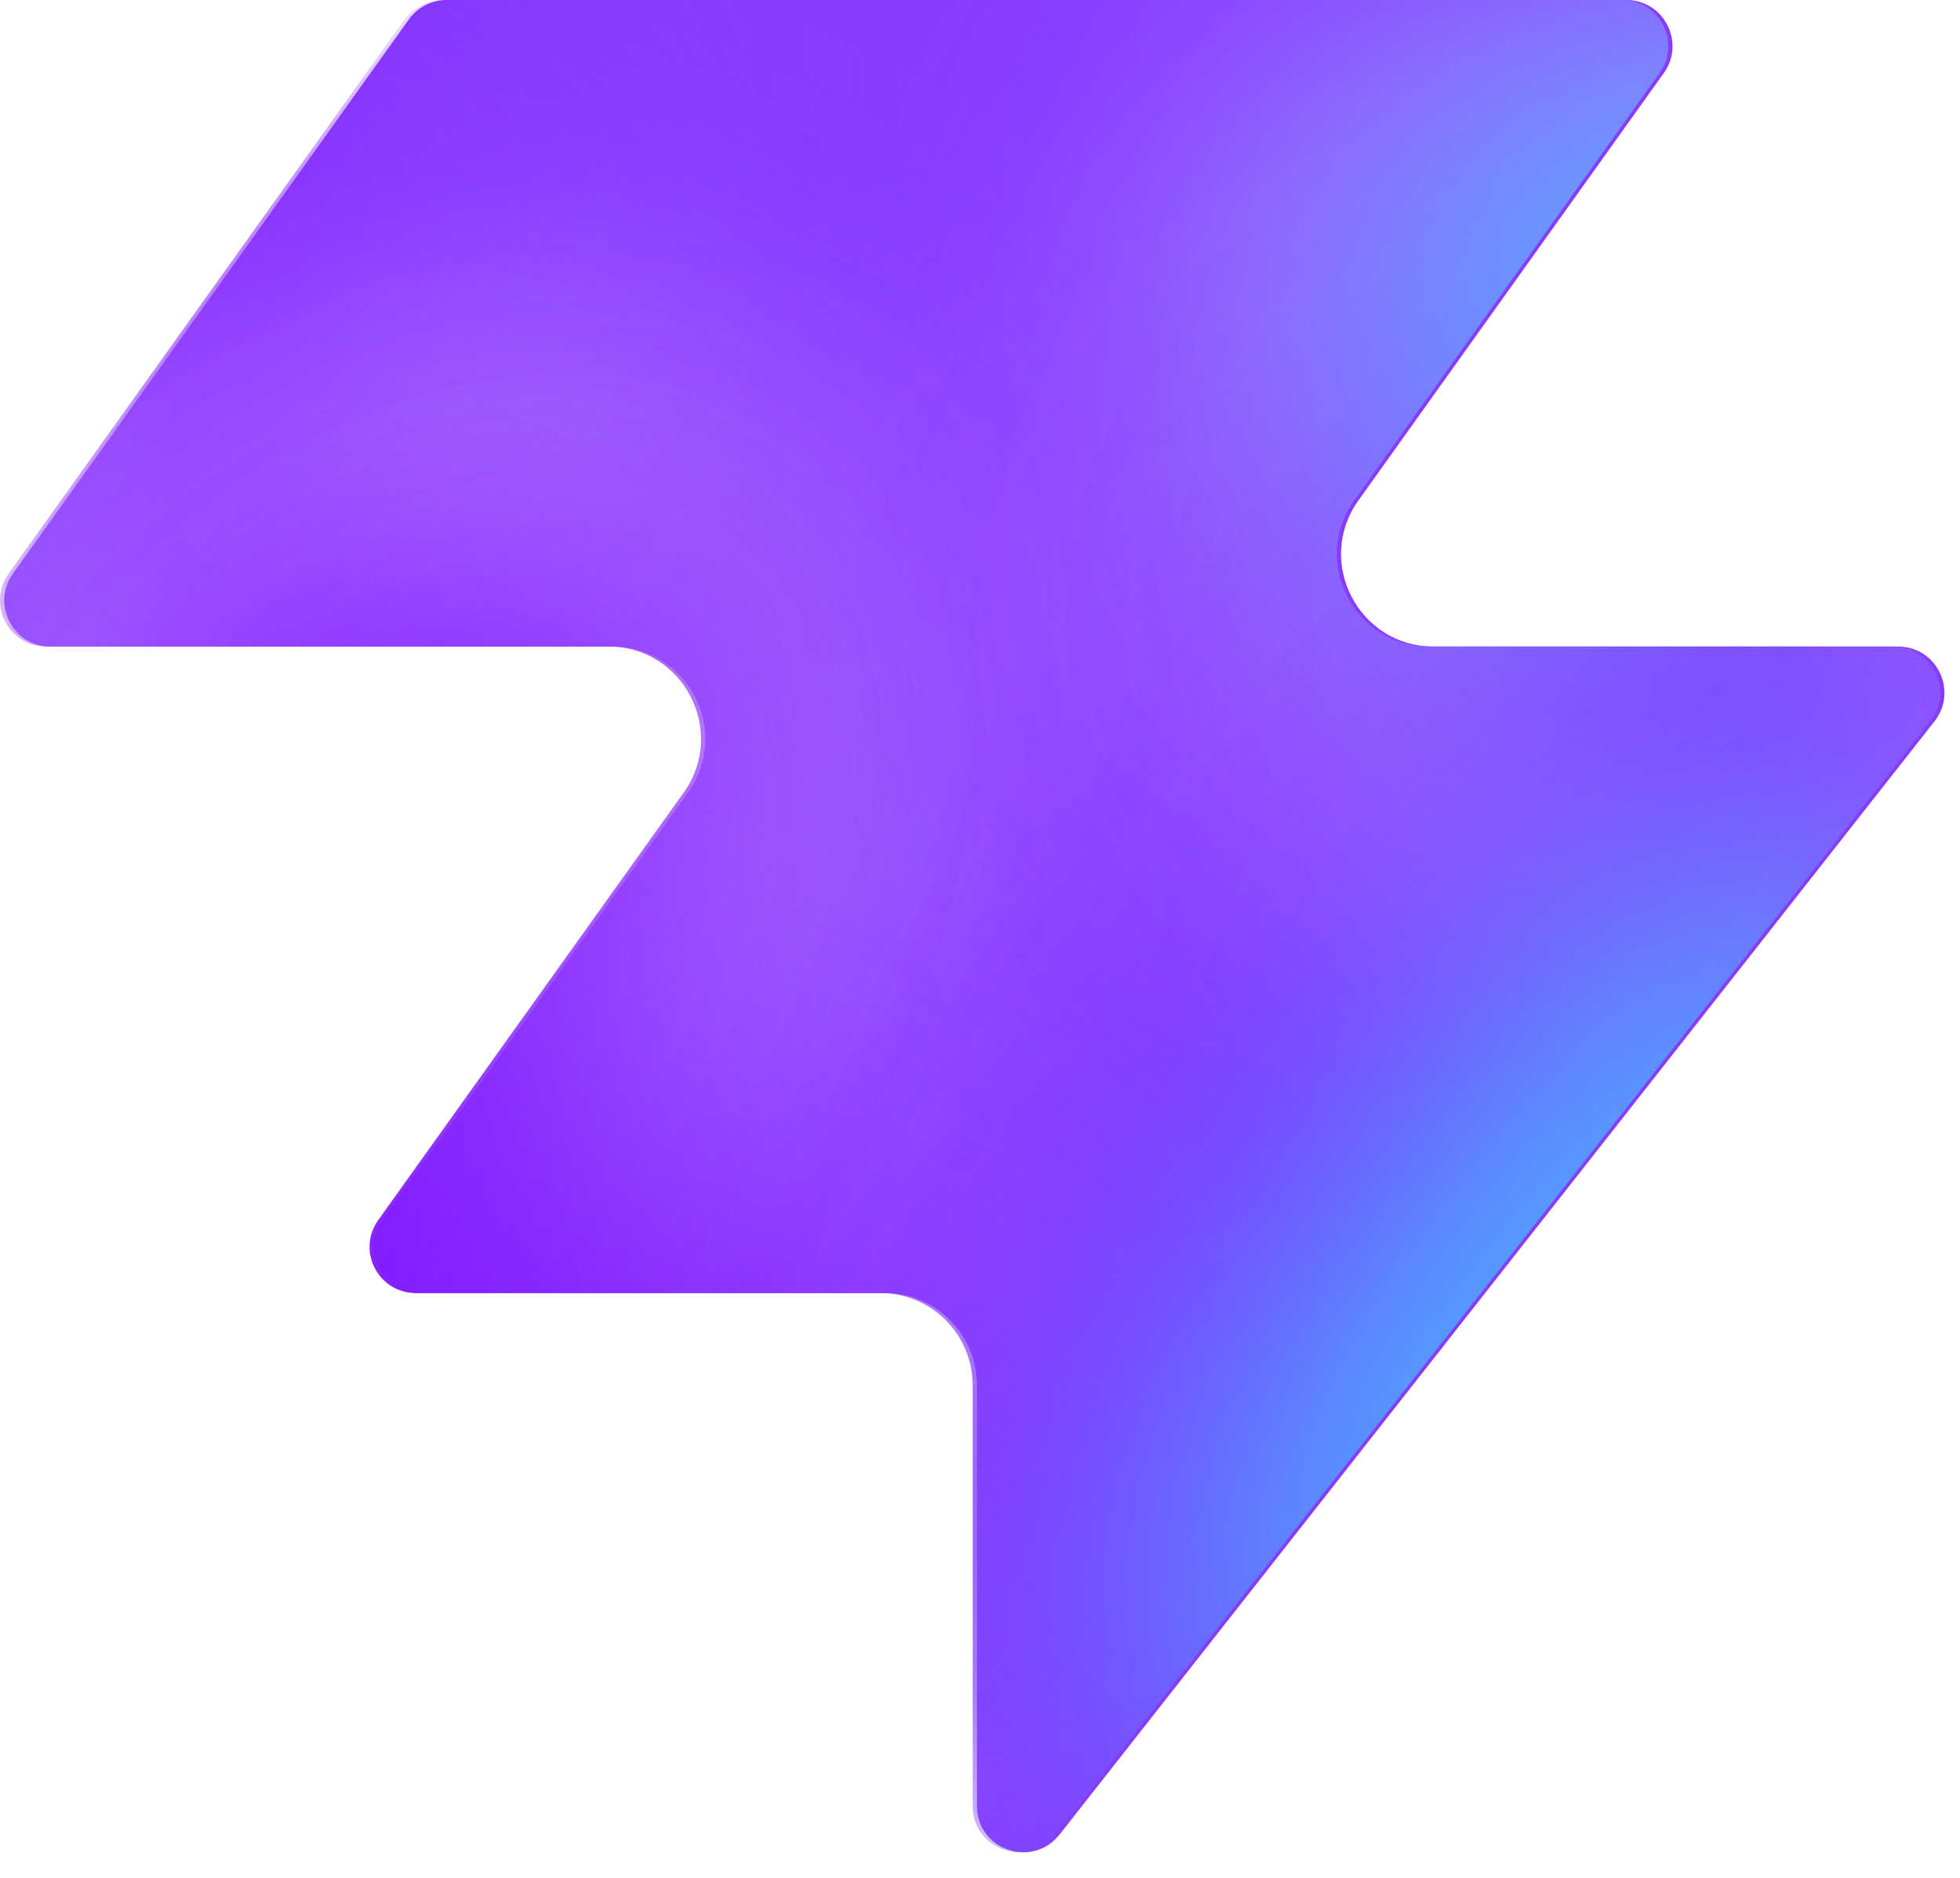
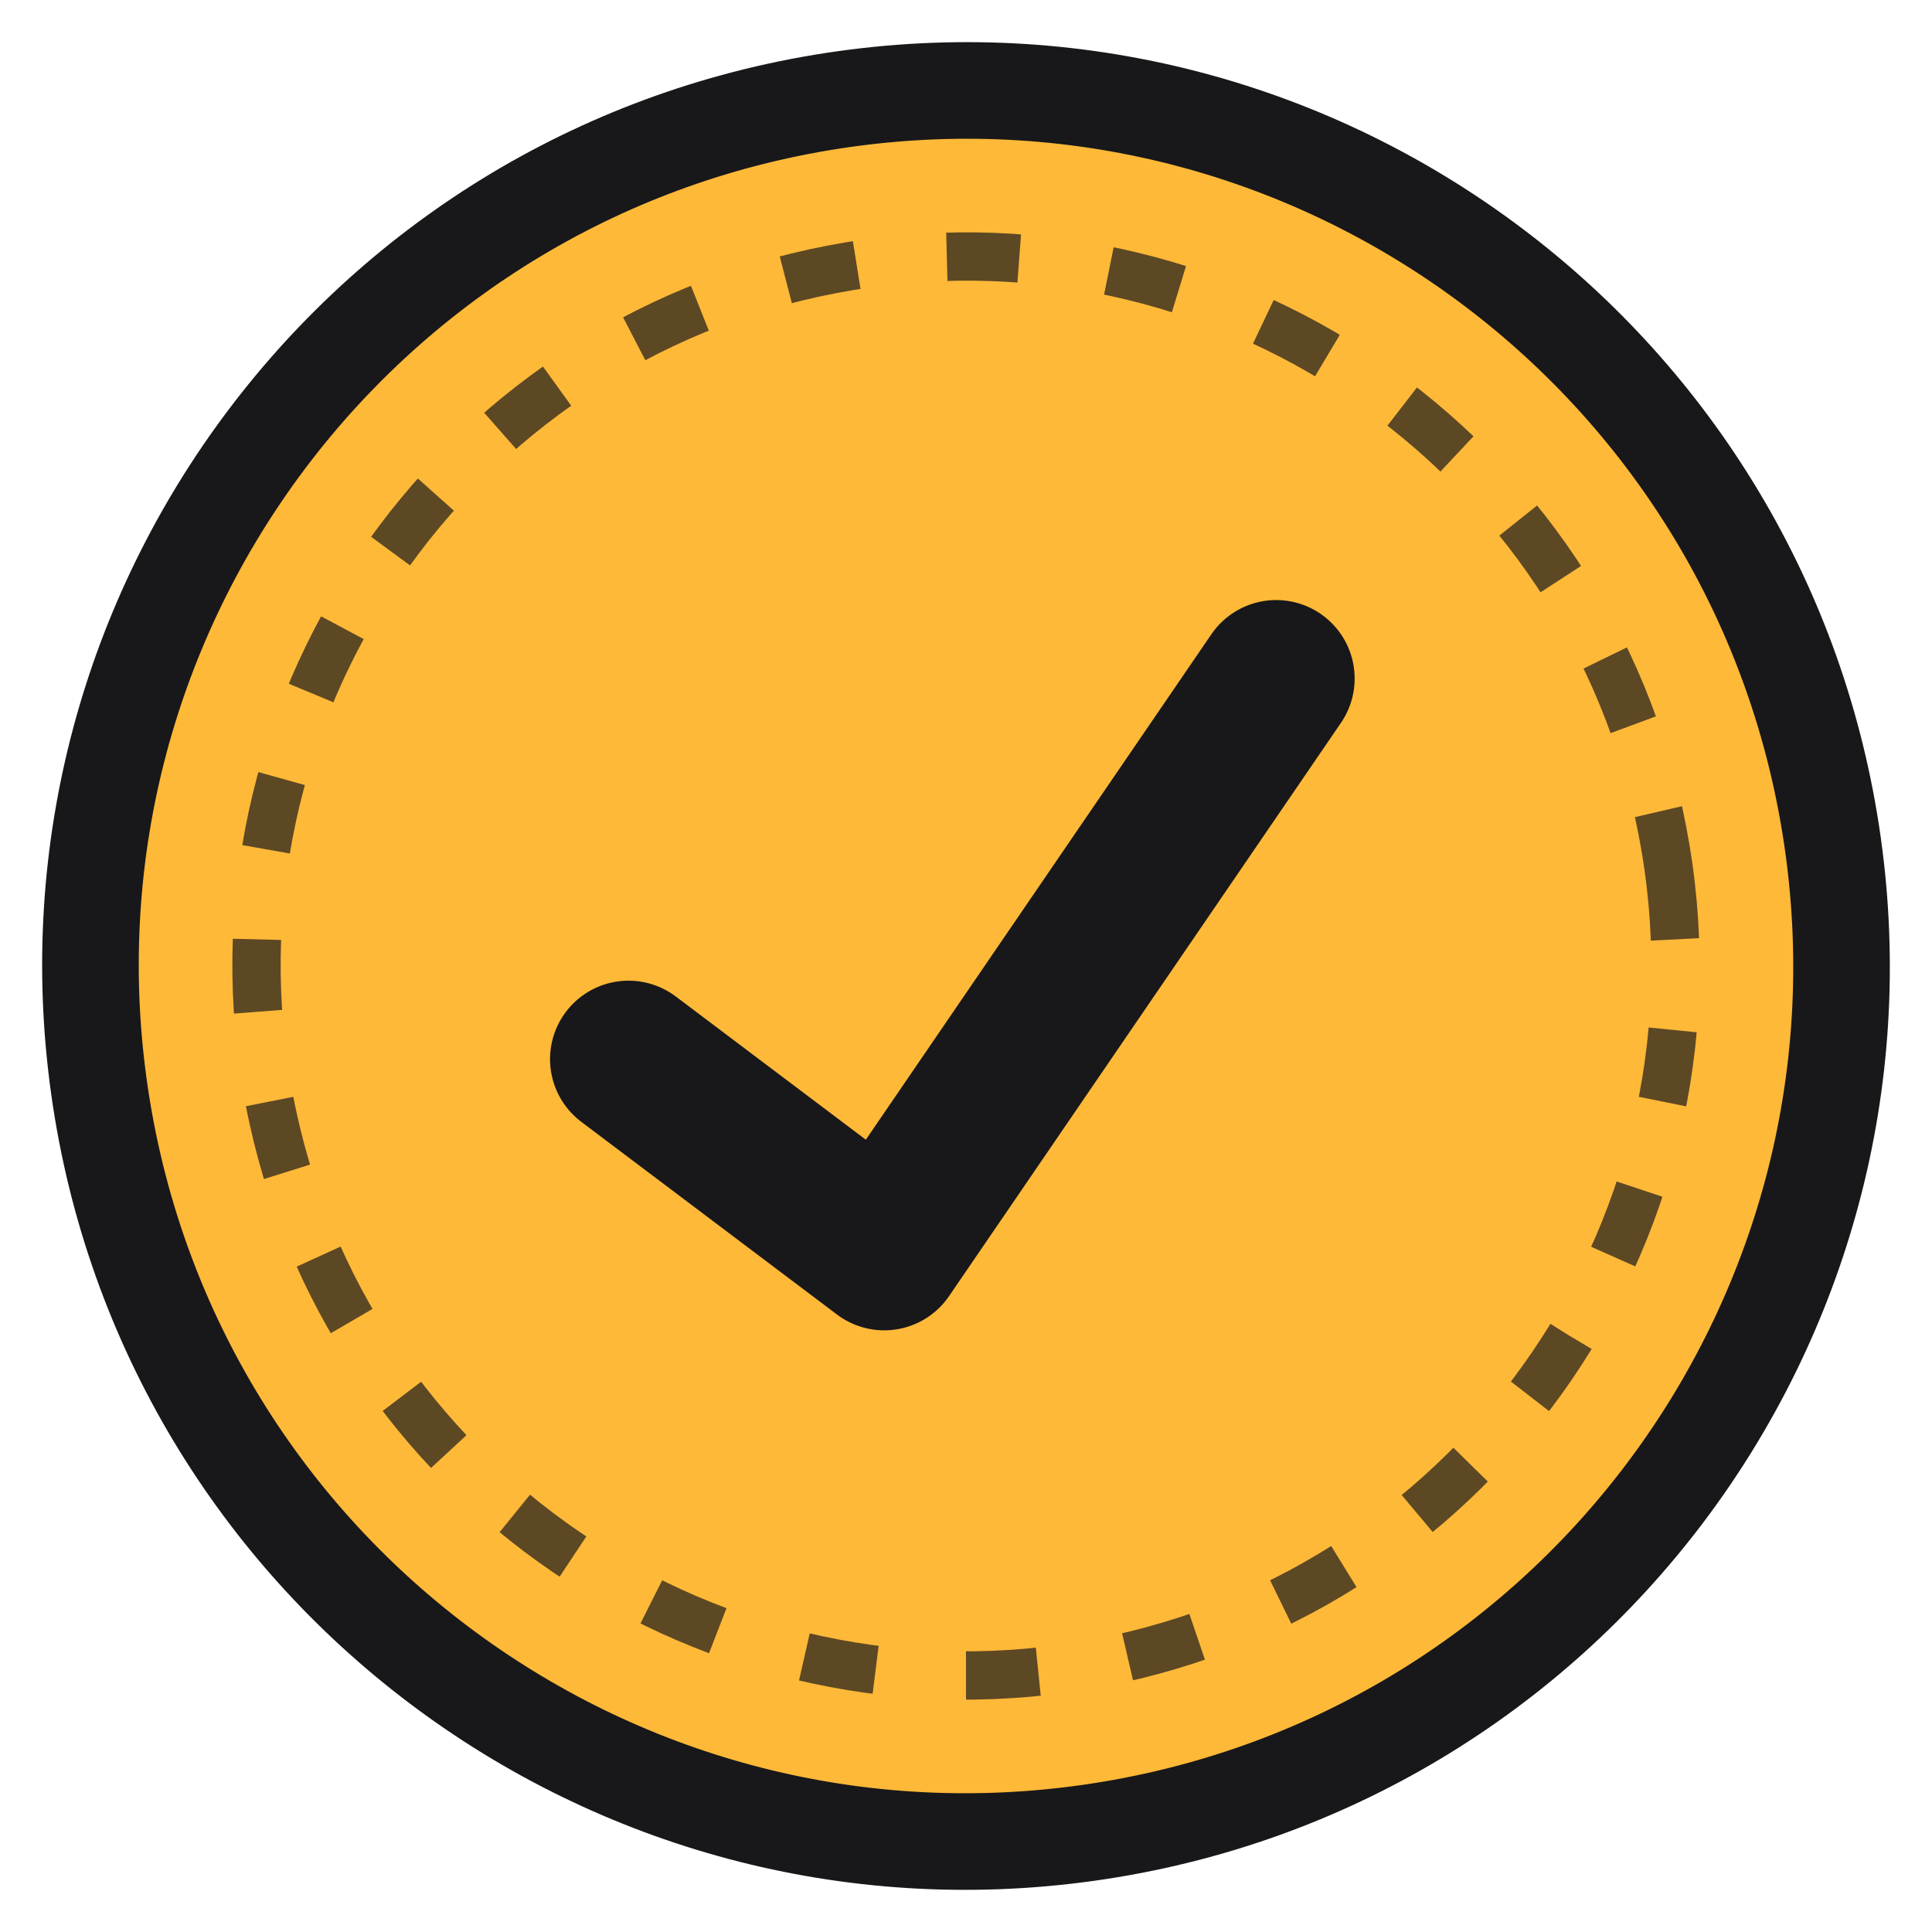
- <svg xmlns="http://www.w3.org/2000/svg" width="48" height="46" fill="none" viewBox="0 0 48 46">
-   <path fill="#863bff" d="M25.946 44.938c-.664.845-2.021.375-2.021-.698V33.937a2.26 2.26 0 0 0-2.262-2.262H10.287c-.92 0-1.456-1.04-.92-1.788l7.48-10.471c1.07-1.497 0-3.578-1.842-3.578H1.237c-.92 0-1.456-1.04-.92-1.788L10.013.474c.214-.297.556-.474.92-.474h28.894c.92 0 1.456 1.04.92 1.788l-7.48 10.471c-1.07 1.498 0 3.579 1.842 3.579h11.377c.943 0 1.473 1.088.89 1.83L25.947 44.94z" style="fill:#863bff;fill:color(display-p3 .525 .23 1);fill-opacity:1" />
-   <mask id="a" width="48" height="46" x="0" y="0" maskUnits="userSpaceOnUse" style="mask-type:alpha">
-     <path fill="#000" d="M25.842 44.938c-.664.844-2.021.375-2.021-.698V33.937a2.26 2.26 0 0 0-2.262-2.262H10.183c-.92 0-1.456-1.04-.92-1.788l7.48-10.471c1.07-1.498 0-3.579-1.842-3.579H1.133c-.92 0-1.456-1.04-.92-1.787L9.91.473c.214-.297.556-.474.92-.474h28.894c.92 0 1.456 1.04.92 1.788l-7.48 10.471c-1.07 1.498 0 3.578 1.842 3.578h11.377c.943 0 1.473 1.088.89 1.832L25.843 44.94z" style="fill:#000;fill-opacity:1" />
-   </mask>
-   <g mask="url(#a)">
-     <g filter="url(#b)">
-       <ellipse cx="5.508" cy="14.704" fill="#ede6ff" rx="5.508" ry="14.704" style="fill:#ede6ff;fill:color(display-p3 .927 .903 1);fill-opacity:1" transform="matrix(.00324 1 1 -.00324 -4.47 31.516)" />
-     </g>
-     <g filter="url(#c)">
-       <ellipse cx="10.399" cy="29.851" fill="#ede6ff" rx="10.399" ry="29.851" style="fill:#ede6ff;fill:color(display-p3 .927 .903 1);fill-opacity:1" transform="matrix(.00324 1 1 -.00324 -39.328 7.883)" />
-     </g>
-     <g filter="url(#d)">
-       <ellipse cx="5.508" cy="30.487" fill="#7e14ff" rx="5.508" ry="30.487" style="fill:#7e14ff;fill:color(display-p3 .492 .077 1);fill-opacity:1" transform="rotate(89.814 -25.913 -14.639)scale(1 -1)" />
-     </g>
-     <g filter="url(#e)">
-       <ellipse cx="5.508" cy="30.599" fill="#7e14ff" rx="5.508" ry="30.599" style="fill:#7e14ff;fill:color(display-p3 .492 .077 1);fill-opacity:1" transform="rotate(89.814 -32.644 -3.334)scale(1 -1)" />
-     </g>
-     <g filter="url(#f)">
-       <ellipse cx="5.508" cy="30.599" fill="#7e14ff" rx="5.508" ry="30.599" style="fill:#7e14ff;fill:color(display-p3 .492 .077 1);fill-opacity:1" transform="matrix(.00324 1 1 -.00324 -34.34 30.47)" />
-     </g>
-     <g filter="url(#g)">
-       <ellipse cx="14.072" cy="22.078" fill="#ede6ff" rx="14.072" ry="22.078" style="fill:#ede6ff;fill:color(display-p3 .927 .903 1);fill-opacity:1" transform="rotate(93.35 24.506 48.493)scale(-1 1)" />
-     </g>
-     <g filter="url(#h)">
-       <ellipse cx="3.47" cy="21.501" fill="#7e14ff" rx="3.47" ry="21.501" style="fill:#7e14ff;fill:color(display-p3 .492 .077 1);fill-opacity:1" transform="rotate(89.009 28.708 47.59)scale(-1 1)" />
-     </g>
-     <g filter="url(#i)">
-       <ellipse cx="3.47" cy="21.501" fill="#7e14ff" rx="3.47" ry="21.501" style="fill:#7e14ff;fill:color(display-p3 .492 .077 1);fill-opacity:1" transform="rotate(89.009 28.708 47.59)scale(-1 1)" />
-     </g>
-     <g filter="url(#j)">
-       <ellipse cx=".387" cy="8.972" fill="#7e14ff" rx="4.407" ry="29.108" style="fill:#7e14ff;fill:color(display-p3 .492 .077 1);fill-opacity:1" transform="rotate(39.51 .387 8.972)" />
-     </g>
-     <g filter="url(#k)">
-       <ellipse cx="47.523" cy="-6.092" fill="#7e14ff" rx="4.407" ry="29.108" style="fill:#7e14ff;fill:color(display-p3 .492 .077 1);fill-opacity:1" transform="rotate(37.892 47.523 -6.092)" />
-     </g>
-     <g filter="url(#l)">
-       <ellipse cx="41.412" cy="6.333" fill="#47bfff" rx="5.971" ry="9.665" style="fill:#47bfff;fill:color(display-p3 .28 .748 1);fill-opacity:1" transform="rotate(37.892 41.412 6.333)" />
-     </g>
-     <g filter="url(#m)">
-       <ellipse cx="-1.879" cy="38.332" fill="#7e14ff" rx="4.407" ry="29.108" style="fill:#7e14ff;fill:color(display-p3 .492 .077 1);fill-opacity:1" transform="rotate(37.892 -1.88 38.332)" />
-     </g>
-     <g filter="url(#n)">
-       <ellipse cx="-1.879" cy="38.332" fill="#7e14ff" rx="4.407" ry="29.108" style="fill:#7e14ff;fill:color(display-p3 .492 .077 1);fill-opacity:1" transform="rotate(37.892 -1.88 38.332)" />
-     </g>
-     <g filter="url(#o)">
-       <ellipse cx="35.651" cy="29.907" fill="#7e14ff" rx="4.407" ry="29.108" style="fill:#7e14ff;fill:color(display-p3 .492 .077 1);fill-opacity:1" transform="rotate(37.892 35.651 29.907)" />
-     </g>
-     <g filter="url(#p)">
-       <ellipse cx="38.418" cy="32.4" fill="#47bfff" rx="5.971" ry="15.297" style="fill:#47bfff;fill:color(display-p3 .28 .748 1);fill-opacity:1" transform="rotate(37.892 38.418 32.4)" />
-     </g>
+ <svg xmlns="http://www.w3.org/2000/svg" viewBox="0 0 64 64">
+   <g transform="rotate(-8 32 32)">
+     <circle cx="32" cy="32" r="29" fill="#ffb938" stroke="#18181b" stroke-width="3.2" />
+     <circle cx="32" cy="32" r="23.5" fill="none" stroke="#18181b" stroke-width="1.6" stroke-dasharray="2.4 3" opacity=".7" />
+     <path d="M20.5 33.5l7.5 7.5 15.5-17" fill="none" stroke="#18181b" stroke-width="5.2" stroke-linecap="round" stroke-linejoin="round" />
  </g>
-   <defs>
-     <filter id="b" width="60.045" height="41.654" x="-19.77" y="16.149" color-interpolation-filters="sRGB" filterUnits="userSpaceOnUse">
-       <feFlood flood-opacity="0" result="BackgroundImageFix" />
-       <feBlend in="SourceGraphic" in2="BackgroundImageFix" result="shape" />
-       <feGaussianBlur result="effect1_foregroundBlur_2002_17158" stdDeviation="7.659" />
-     </filter>
-     <filter id="c" width="90.34" height="51.437" x="-54.613" y="-7.533" color-interpolation-filters="sRGB" filterUnits="userSpaceOnUse">
-       <feFlood flood-opacity="0" result="BackgroundImageFix" />
-       <feBlend in="SourceGraphic" in2="BackgroundImageFix" result="shape" />
-       <feGaussianBlur result="effect1_foregroundBlur_2002_17158" stdDeviation="7.659" />
-     </filter>
-     <filter id="d" width="79.355" height="29.4" x="-49.64" y="2.03" color-interpolation-filters="sRGB" filterUnits="userSpaceOnUse">
-       <feFlood flood-opacity="0" result="BackgroundImageFix" />
-       <feBlend in="SourceGraphic" in2="BackgroundImageFix" result="shape" />
-       <feGaussianBlur result="effect1_foregroundBlur_2002_17158" stdDeviation="4.596" />
-     </filter>
-     <filter id="e" width="79.579" height="29.4" x="-45.045" y="20.029" color-interpolation-filters="sRGB" filterUnits="userSpaceOnUse">
-       <feFlood flood-opacity="0" result="BackgroundImageFix" />
-       <feBlend in="SourceGraphic" in2="BackgroundImageFix" result="shape" />
-       <feGaussianBlur result="effect1_foregroundBlur_2002_17158" stdDeviation="4.596" />
-     </filter>
-     <filter id="f" width="79.579" height="29.4" x="-43.513" y="21.178" color-interpolation-filters="sRGB" filterUnits="userSpaceOnUse">
-       <feFlood flood-opacity="0" result="BackgroundImageFix" />
-       <feBlend in="SourceGraphic" in2="BackgroundImageFix" result="shape" />
-       <feGaussianBlur result="effect1_foregroundBlur_2002_17158" stdDeviation="4.596" />
-     </filter>
-     <filter id="g" width="74.749" height="58.852" x="15.756" y="-17.901" color-interpolation-filters="sRGB" filterUnits="userSpaceOnUse">
-       <feFlood flood-opacity="0" result="BackgroundImageFix" />
-       <feBlend in="SourceGraphic" in2="BackgroundImageFix" result="shape" />
-       <feGaussianBlur result="effect1_foregroundBlur_2002_17158" stdDeviation="7.659" />
-     </filter>
-     <filter id="h" width="61.377" height="25.362" x="23.548" y="2.284" color-interpolation-filters="sRGB" filterUnits="userSpaceOnUse">
-       <feFlood flood-opacity="0" result="BackgroundImageFix" />
-       <feBlend in="SourceGraphic" in2="BackgroundImageFix" result="shape" />
-       <feGaussianBlur result="effect1_foregroundBlur_2002_17158" stdDeviation="4.596" />
-     </filter>
-     <filter id="i" width="61.377" height="25.362" x="23.548" y="2.284" color-interpolation-filters="sRGB" filterUnits="userSpaceOnUse">
-       <feFlood flood-opacity="0" result="BackgroundImageFix" />
-       <feBlend in="SourceGraphic" in2="BackgroundImageFix" result="shape" />
-       <feGaussianBlur result="effect1_foregroundBlur_2002_17158" stdDeviation="4.596" />
-     </filter>
-     <filter id="j" width="56.045" height="63.649" x="-27.636" y="-22.853" color-interpolation-filters="sRGB" filterUnits="userSpaceOnUse">
-       <feFlood flood-opacity="0" result="BackgroundImageFix" />
-       <feBlend in="SourceGraphic" in2="BackgroundImageFix" result="shape" />
-       <feGaussianBlur result="effect1_foregroundBlur_2002_17158" stdDeviation="4.596" />
-     </filter>
-     <filter id="k" width="54.814" height="64.646" x="20.116" y="-38.415" color-interpolation-filters="sRGB" filterUnits="userSpaceOnUse">
-       <feFlood flood-opacity="0" result="BackgroundImageFix" />
-       <feBlend in="SourceGraphic" in2="BackgroundImageFix" result="shape" />
-       <feGaussianBlur result="effect1_foregroundBlur_2002_17158" stdDeviation="4.596" />
-     </filter>
-     <filter id="l" width="33.541" height="35.313" x="24.641" y="-11.323" color-interpolation-filters="sRGB" filterUnits="userSpaceOnUse">
-       <feFlood flood-opacity="0" result="BackgroundImageFix" />
-       <feBlend in="SourceGraphic" in2="BackgroundImageFix" result="shape" />
-       <feGaussianBlur result="effect1_foregroundBlur_2002_17158" stdDeviation="4.596" />
-     </filter>
-     <filter id="m" width="54.814" height="64.646" x="-29.286" y="6.009" color-interpolation-filters="sRGB" filterUnits="userSpaceOnUse">
-       <feFlood flood-opacity="0" result="BackgroundImageFix" />
-       <feBlend in="SourceGraphic" in2="BackgroundImageFix" result="shape" />
-       <feGaussianBlur result="effect1_foregroundBlur_2002_17158" stdDeviation="4.596" />
-     </filter>
-     <filter id="n" width="54.814" height="64.646" x="-29.286" y="6.009" color-interpolation-filters="sRGB" filterUnits="userSpaceOnUse">
-       <feFlood flood-opacity="0" result="BackgroundImageFix" />
-       <feBlend in="SourceGraphic" in2="BackgroundImageFix" result="shape" />
-       <feGaussianBlur result="effect1_foregroundBlur_2002_17158" stdDeviation="4.596" />
-     </filter>
-     <filter id="o" width="54.814" height="64.646" x="8.244" y="-2.416" color-interpolation-filters="sRGB" filterUnits="userSpaceOnUse">
-       <feFlood flood-opacity="0" result="BackgroundImageFix" />
-       <feBlend in="SourceGraphic" in2="BackgroundImageFix" result="shape" />
-       <feGaussianBlur result="effect1_foregroundBlur_2002_17158" stdDeviation="4.596" />
-     </filter>
-     <filter id="p" width="39.409" height="43.623" x="18.713" y="10.588" color-interpolation-filters="sRGB" filterUnits="userSpaceOnUse">
-       <feFlood flood-opacity="0" result="BackgroundImageFix" />
-       <feBlend in="SourceGraphic" in2="BackgroundImageFix" result="shape" />
-       <feGaussianBlur result="effect1_foregroundBlur_2002_17158" stdDeviation="4.596" />
-     </filter>
-   </defs>
</svg>
